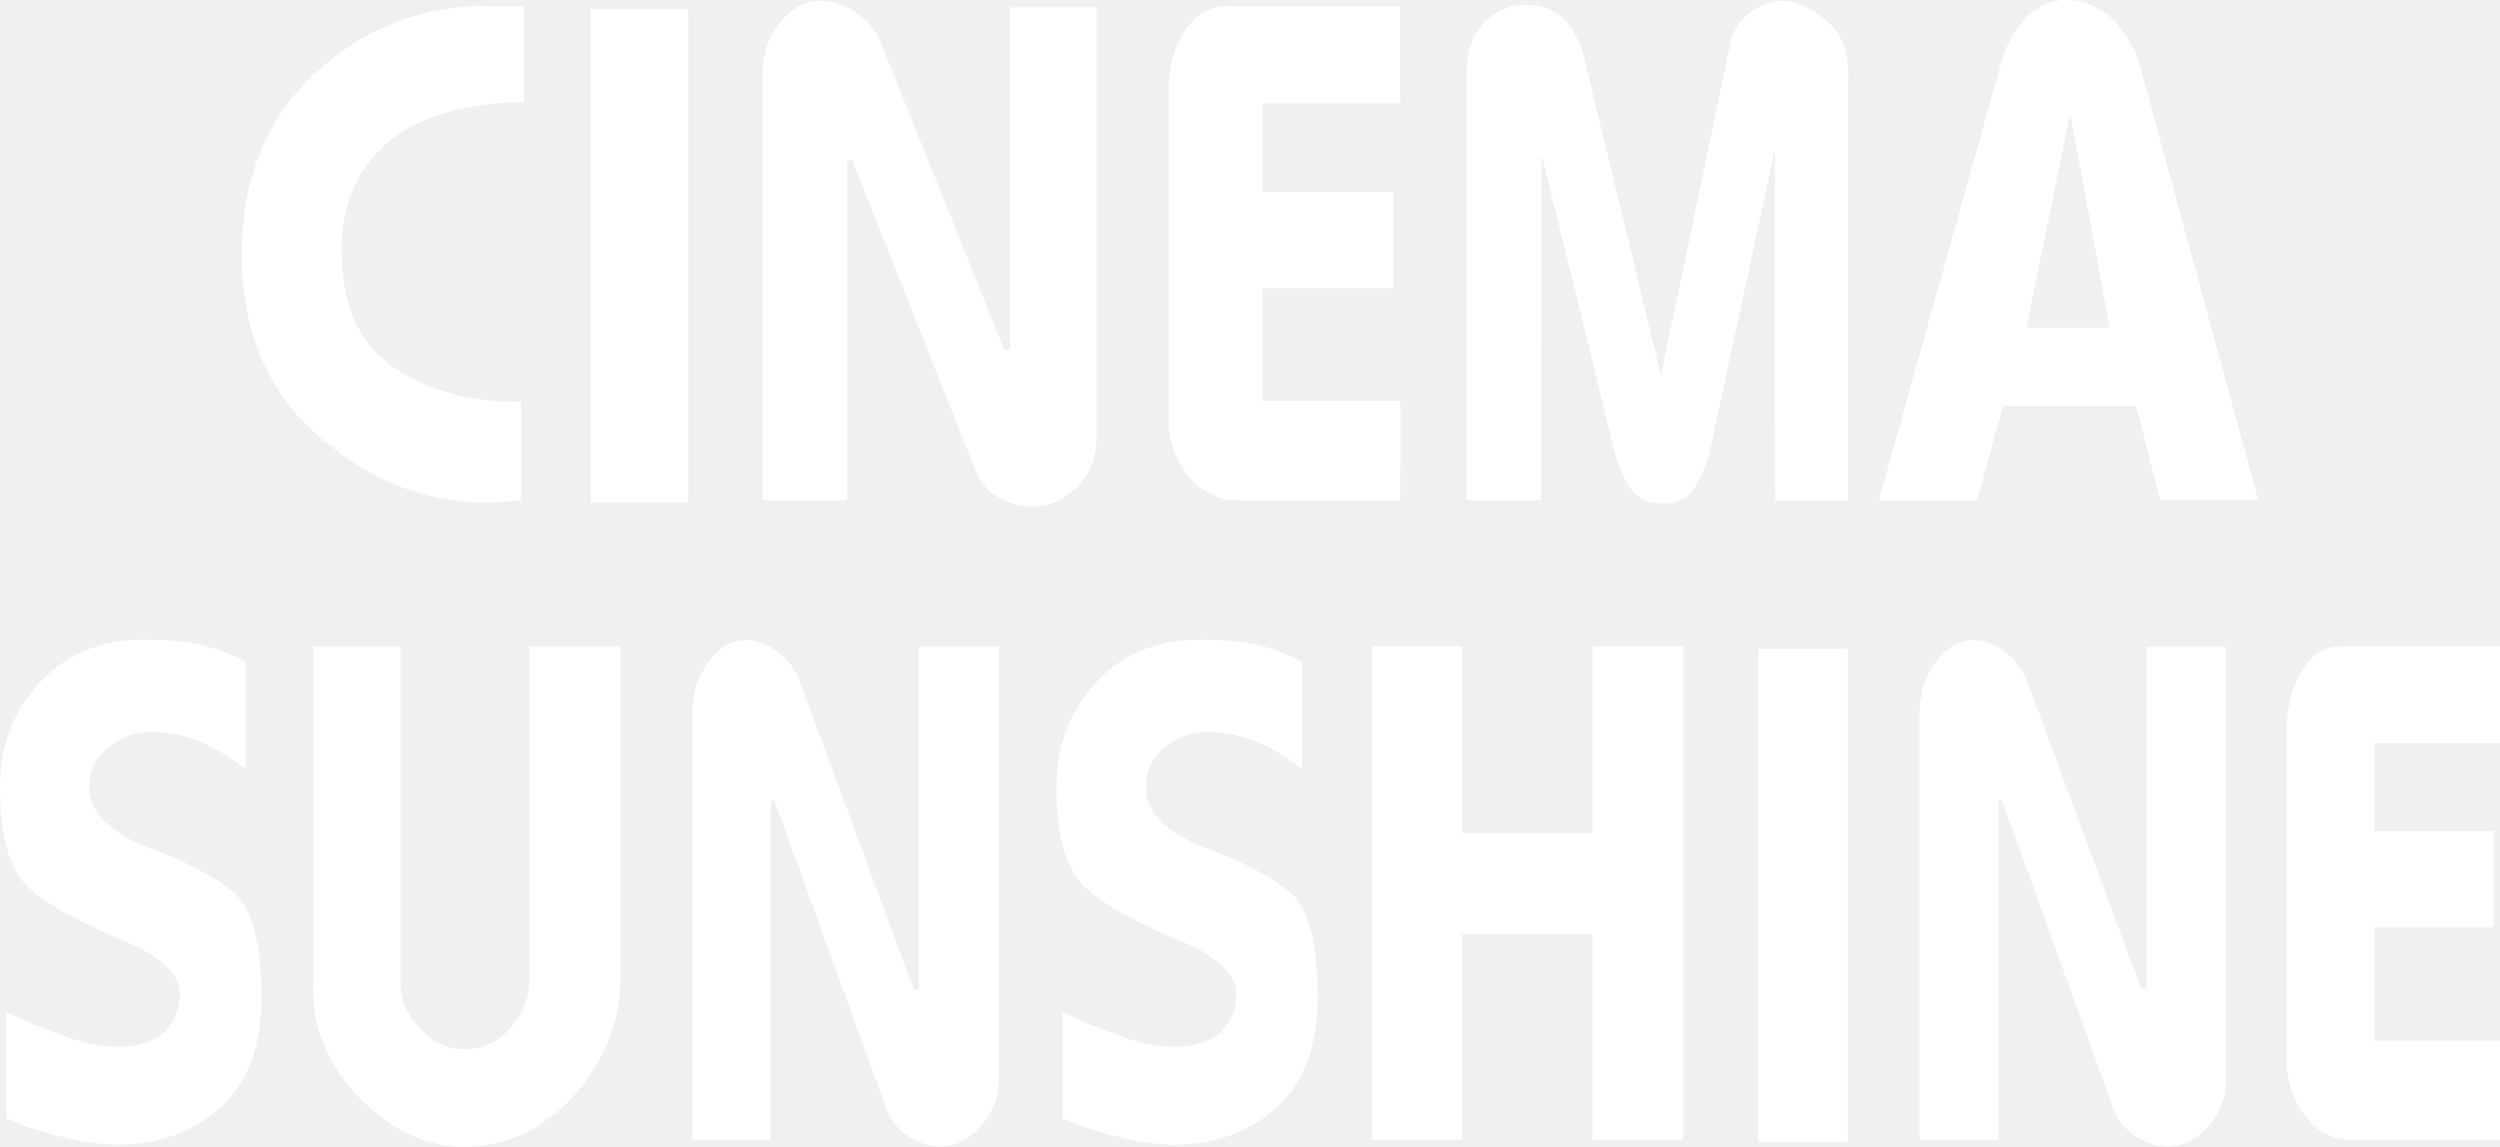
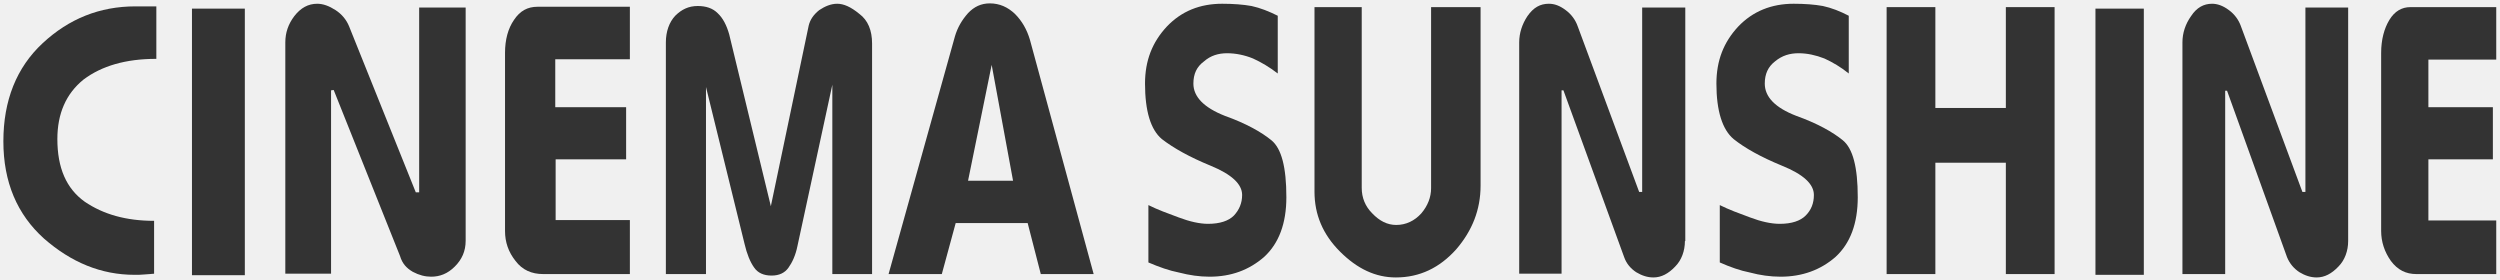
- <svg xmlns="http://www.w3.org/2000/svg" viewBox="0 0 723.87 331.96">
-   <defs>
-     <style>.cls-1{fill:#fff;}</style>
-   </defs>
-   <g id="レイヤー_2" data-name="レイヤー 2">
-     <g id="レイヤー_1-2" data-name="レイヤー 1">
-       <path class="cls-1" d="M71.16,222.75a59.58,59.58,0,0,0-13.32-8.06A35.64,35.64,0,0,0,44,211.92a18.92,18.92,0,0,0-12.46,4.34c-3.8,2.82-5.64,6.65-5.64,11.86,0,7,5.64,12.77,16.8,17.19,11.28,4.07,19.52,8.58,24.87,13s8.12,14.47,8.12,30.52c0,14.1-4,24.78-11.88,31.84s-17.75,10.72-29.39,10.72a63.49,63.49,0,0,1-16.24-2.16,79,79,0,0,1-16.4-5.46V293.12a168.49,168.49,0,0,0,16.27,6.61,45.41,45.41,0,0,0,15.74,3.39c6.43,0,11.15-1.54,13.92-4.41a15.4,15.4,0,0,0,4.34-11c0-5.76-5.64-11.09-16.85-15.62s-20-9.4-26.11-14.35S0,242.73,0,227.94c0-12.24,3.91-22.12,11.7-30.46s17.75-12.26,29.76-12.26a84.86,84.86,0,0,1,15.69,1.21,57.72,57.72,0,0,1,14,5.16Z" />
-       <path class="cls-1" d="M179.68,282.69c0,12.78-4.37,24-13.14,34.14C157.71,326.75,147,332,134.25,332c-10.82,0-20.73-4.55-29.85-13.77s-13.74-19.8-13.74-32.07v-99h25.28v96.77a18.77,18.77,0,0,0,5.54,13.64c3.82,4,8.07,6.23,12.88,6.23a17.81,17.81,0,0,0,13.52-6.23,20.19,20.19,0,0,0,5.32-13.4v-97h26.47Z" />
-       <path class="cls-1" d="M289.2,312.47a20,20,0,0,1-5.25,13.76c-3.51,3.82-7.42,5.73-11.6,5.73a17.09,17.09,0,0,1-9.25-2.91,16,16,0,0,1-6.51-8.1l-32.37-89.16h-1v98.26H200.51V205.94A24.08,24.08,0,0,1,205,191.86c3-4.42,6.77-6.49,11.2-6.49a14.57,14.57,0,0,1,8.94,3.43,18.32,18.32,0,0,1,6.52,8.69l32.88,88.87h1.56v-99.1H289.2Z" />
-       <path class="cls-1" d="M377,222.75a58.41,58.41,0,0,0-13.14-8.06,36.57,36.57,0,0,0-13.88-2.76,19.18,19.18,0,0,0-12.61,4.34c-3.7,2.82-5.51,6.65-5.51,11.86,0,7,5.51,12.77,16.78,17.19,11.16,4.07,19.53,8.58,24.83,13s8.05,14.47,8.05,30.52c0,14.1-3.93,24.78-11.81,31.84s-17.81,10.72-29.42,10.72A63.65,63.65,0,0,1,324,329.2a79.88,79.88,0,0,1-16.34-5.46V293.12a166.55,166.55,0,0,0,16.23,6.61,45.77,45.77,0,0,0,15.86,3.39c6.34,0,10.94-1.54,13.84-4.41a15.17,15.17,0,0,0,4.37-11c0-5.76-5.6-11.09-17-15.62s-19.81-9.4-25.92-14.35-9.15-15-9.15-29.78c0-12.24,3.86-22.12,11.58-30.46s17.81-12.26,29.83-12.26a84.85,84.85,0,0,1,15.7,1.21A57.67,57.67,0,0,1,377,191.59Z" />
-       <path class="cls-1" d="M487.33,330.05H461.09V270.49H423.32v59.56H397.19V187.15h26.13v54.09h37.77V187.15h26.24Z" />
-       <path class="cls-1" d="M535,330.6H509.09V187.85H535Z" />
-       <path class="cls-1" d="M644.49,312.47a19.7,19.7,0,0,1-5.15,13.76c-3.58,3.82-7.43,5.73-11.65,5.73a17.34,17.34,0,0,1-9.24-2.91,16.09,16.09,0,0,1-6.54-8.1l-32.24-89.16h-1v98.26H555.82V205.94a23.9,23.9,0,0,1,4.55-14.08c2.94-4.42,6.76-6.49,11.21-6.49a14.81,14.81,0,0,1,9,3.43,19.12,19.12,0,0,1,6.48,8.69L620,286.36h1.53v-99.1h23Z" />
-       <path class="cls-1" d="M723.87,330.05H681c-5.6,0-10.07-2.3-13.61-7a27,27,0,0,1-5.3-16.07V211.7c0-7,1.58-13,4.49-17.7s6.68-6.85,11.31-6.85h46V215.2H687.52v25.48H722v27.82H687.52v32.83h36.35Z" />
-       <path class="cls-1" d="M151.73,29.62c-16.34,0-29.19,3.73-38.72,11-9.35,7.57-14.08,18.2-14.08,32,0,15.41,4.84,26.55,14.73,33.51S136,116.4,150.83,116.4v28.38a41.57,41.57,0,0,1-5,.46,46.92,46.92,0,0,1-5.43.22c-17.81,0-33.93-6.59-48.51-19.48S70,95.66,70,73.86,77,34.38,91.09,21.34s30.63-19.61,49.5-19.61h11.14Z" />
-       <path class="cls-1" d="M199.25,145.46H171V2.67h28.24Z" />
-       <path class="cls-1" d="M317.46,127.15a19,19,0,0,1-5.74,14c-3.92,3.76-8.1,5.5-12.72,5.5a20.35,20.35,0,0,1-9.88-2.64,14.73,14.73,0,0,1-6.92-8.38L246.74,46.41l-1.48.24v98.23H220.83V20.78a22.26,22.26,0,0,1,4.91-14.07c3.36-4.35,7.41-6.5,12.21-6.5,3.23,0,6.49,1.22,9.85,3.4A18.89,18.89,0,0,1,255,12.18l35.72,89h1.75V2.12h25Z" />
-       <path class="cls-1" d="M405.47,144.88H359a18,18,0,0,1-14.89-7,25,25,0,0,1-5.75-16.15V26.53c0-7.1,1.62-13,4.76-17.71s7.31-7.09,12.61-7.09h49.7V29.94H365.59V55.61h37.83V83.49H365.59v32.6h39.89Z" />
-       <path class="cls-1" d="M535.14,144.88H514L513.9,43.49l-18.67,86.4a32.12,32.12,0,0,1-4.74,11.7c-2,2.9-5,4.22-9,4.22-4.19,0-7.35-1.5-9.42-4.38s-3.77-7.26-5-12.54L446.31,44.67l-.09,100.21H424.66V20.78c0-5.9,1.74-10.76,5.07-14.26a16,16,0,0,1,12-5.09,15.35,15.35,0,0,1,10.72,3.73c2.78,2.56,4.78,6.39,6.22,11.4l22.26,92.12,20.21-96.76a14.61,14.61,0,0,1,5.66-8.31,17,17,0,0,1,9.59-3.4c3.34,0,7.32,1.69,11.87,5.35,4.63,3.46,6.88,8.73,6.88,15.79Z" />
-       <path class="cls-1" d="M586.73,94.88l12.7-62.1,11.43,62.1Zm33-75.45a31.87,31.87,0,0,0-8-13.87A19,19,0,0,0,598.29,0a15.71,15.71,0,0,0-11.71,5.15,31.07,31.07,0,0,0-7,12.54L544,144.88h28.45L580,117.54h38.51l7,27.33h28.38Z" />
+ <svg xmlns="http://www.w3.org/2000/svg" version="1.1" x="0px" y="0px" viewBox="0 0 666.8 74.6" style="enable-background:new 0 0 666.8 74.6;" xml:space="preserve">
+   <style type="text/css">
+ 	.st0{display:none;}
+ 	.st1{display:inline;fill:none;stroke:#8E8E8E;stroke-miterlimit:10;}
+ 	.st2{display:inline;}
+ 	.st3{fill:none;stroke:#8E8E8E;stroke-miterlimit:10;}
+ 	.st4{fill:none;stroke:#919191;stroke-miterlimit:10;}
+ 	.st5{enable-background:new    ;}
+ 	.st6{fill:#919191;}
+ 	.st7{display:inline;fill:none;stroke:#919191;stroke-miterlimit:10;}
+ 	.st8{display:inline;fill-rule:evenodd;clip-rule:evenodd;fill:#08FFF8;}
+ 	.st9{fill:none;stroke:#333333;stroke-width:2;stroke-miterlimit:10;}
+ 	.st10{fill:#333333;}
+ 	.st11{fill:none;stroke:#333333;stroke-width:2;stroke-miterlimit:10;stroke-dasharray:7.654,7.654;}
+ 	.st12{fill-rule:evenodd;clip-rule:evenodd;fill:none;stroke:#333333;stroke-width:2;stroke-miterlimit:10;}
+ </style>
+   <g id="レイヤー_1" class="st0">
+     <g id="nav_x5F_about_x5F_icon">
+       <path class="st1" d="M368,128.4h-17.7c-2.8,0-5-2.2-5-5v-17.7c0-2.8,2.2-5,5-5H368c2.8,0,5,2.2,5,5v17.7    C373,126.1,370.8,128.4,368,128.4z" />
+     </g>
+     <g id="nav_x5F_user_x5F_icon">
+       <g class="st2">
+         <circle class="st3" cx="359.1" cy="105.4" r="4.7" />
+         <path class="st3" d="M359.2,116c-1.5,0-2.8-0.3-4.1-0.8l-6.3,3.9l1,9.2h18.9l1-9.2l-6.3-3.9C362,115.7,360.6,116,359.2,116z" />
+       </g>
+     </g>
+     <g id="nav_x5F_prapoly_x5F_icon">
+       <g class="st2">
+         <line class="st3" x1="345.2" y1="103.6" x2="373" y2="103.6" />
+         <line class="st3" x1="345.2" y1="114.5" x2="361.6" y2="114.5" />
+         <line class="st3" x1="345.2" y1="125.5" x2="373" y2="125.5" />
+       </g>
+     </g>
+     <g id="nav_x5F_link_x5F_icon">
+       <g class="st2">
+         <rect x="345.5" y="102.8" class="st3" width="22.1" height="17.7" />
+         <polyline class="st3" points="372.9,107 372.9,126.2 349.9,126.2    " />
+       </g>
+     </g>
+     <g id="menu_x5F_buy_x5F_tk">
+       <g class="st2">
+         <g>
+           <g>
+             <polygon class="st4" points="383.9,134 339,134 339,117.7 342.1,114.6 339,114.6 339,108.4 383.9,108.4      " />
+           </g>
+           <g>
+             <g>
+               <line class="st4" x1="350.8" y1="128" x2="350.8" y2="132" />
+             </g>
+             <g>
+               <line class="st4" x1="350.8" y1="122.1" x2="350.8" y2="126.1" />
+             </g>
+             <g>
+               <line class="st4" x1="350.8" y1="116.2" x2="350.8" y2="120.2" />
+             </g>
+             <g>
+               <line class="st4" x1="350.8" y1="110.4" x2="350.8" y2="114.4" />
+             </g>
+           </g>
+         </g>
+         <g>
+           <g>
+             <polyline class="st4" points="376.8,104.1 376.8,98.7 331.9,98.7 331.9,104.9 335.1,104.9 331.9,108 331.9,121.5 335.3,121.5             " />
+           </g>
+         </g>
+       </g>
+     </g>
+     <g id="menu_x5F_point">
+       <text transform="matrix(1 0 0 1 352.2719 124.2395)" style="display:inline;fill:#919191; font-family:'HiraKakuProN-W3-83pv-RKSJ-H'; font-size:20px; letter-spacing:2;">P</text>
+       <circle class="st7" cx="358.9" cy="116" r="20.2" />
+     </g>
+     <rect x="-53.9" y="-245.9" class="st8" width="840.2" height="759.7" />
+   </g>
+   <g id="レイヤー_2" class="st0">
+     <g class="st2">
+       <g>
+         <circle class="st9" cx="201.9" cy="-122.7" r="12.1" />
+         <path class="st9" d="M202-95.7c-3.7,0-7.3-0.8-10.5-2.1l-16.3,10.1l2.6,23.7l48.3,0l2.6-23.7l-16.3-10.1     C209.3-96.4,205.7-95.7,202-95.7z" />
+       </g>
+       <g>
+         <circle class="st9" cx="438.4" cy="-122.7" r="12.1" />
+         <path class="st9" d="M438.4-95.7c-3.7,0-7.3-0.8-10.5-2.1l-16.3,10.1l2.6,23.7l48.3,0l2.6-23.7l-16.3-10.1     C445.6-96.4,442.1-95.7,438.4-95.7z" />
+       </g>
+       <rect x="132.1" y="-34.8" class="st9" width="133.4" height="266.9" />
+       <rect x="370.2" y="60.1" class="st9" width="133.4" height="172" />
+       <g>
+         <path class="st10" d="M29.9-161.3c0.2-1.4,0.3-2.7,0.3-4.5v-3.9h-5.9c-1.8,0-2.8,0.1-4.2,0.3v-3c1.4,0.2,2.4,0.3,4.2,0.3h5.9     v-1.9l-1.6-2.4h-4.3c-1.8,0-2.8,0.1-4.2,0.3v-3c1.4,0.2,2.4,0.3,4.2,0.3h2.8l-6.2-9.5c-1.2-1.8-1.8-2.7-2.4-3.5h4.3     c0.3,0.9,0.7,1.7,2,3.7l7,11.3l7-11.3c1.2-1.9,1.6-2.8,1.9-3.7H45c-0.6,0.7-1.4,1.8-2.5,3.5l-6.2,9.5h2.8c1.8,0,2.8-0.1,4.2-0.3     v3c-1.4-0.2-2.4-0.3-4.2-0.3h-4.3l-1.6,2.4v1.9h5.9c1.8,0,2.8-0.1,4.2-0.3v3c-1.4-0.2-2.4-0.3-4.2-0.3h-5.9v3.9     c0,2,0.1,3,0.3,4.5H29.9z" />
+       </g>
+       <line class="st9" x1="31.8" y1="-92.9" x2="0" y2="-92.9" />
+       <line class="st9" x1="31.8" y1="0.7" x2="0" y2="0.7" />
+       <line class="st9" x1="31.8" y1="94.2" x2="0" y2="94.2" />
+       <line class="st9" x1="31.8" y1="187.8" x2="0" y2="187.8" />
+       <line class="st9" x1="430.3" y1="-26.5" x2="430.3" y2="46.3" />
+       <line class="st9" x1="443.7" y1="-26.5" x2="443.7" y2="46.3" />
+       <polyline class="st9" points="451.6,38 436.9,52.7 422.1,38   " />
+       <g>
+         <path class="st10" d="M524.6,17.8c0-1.4-0.1-2.4-0.3-3.8c1.2,0.1,2.1,0.1,3.7,0.1h5.6c7.4,0,11.7,4.5,11.7,12.5     c0,4.2-1.3,7.6-3.6,9.9c-2,2-4.8,3-8.1,3H528c-1.6,0-2.5,0-3.7,0.1c0.2-1.3,0.3-2.3,0.3-4V17.8z M533.5,37.1     c2.6,0,4.7-0.8,6.2-2.4c1.8-1.9,2.8-4.7,2.8-8.1c0-3.5-0.9-6.1-2.6-7.9c-1.5-1.5-3.5-2.3-6.3-2.3h-6.5v20.7H533.5z" />
+         <path class="st10" d="M552.6,14.1v3h-3.2v-3H552.6z M552.4,21.4c-0.2,1.2-0.2,2.1-0.2,3.8v10.4c0,1.5,0.1,2.5,0.2,3.8h-3     c0.2-1.4,0.2-2.4,0.2-3.8V25.2c0-1.6-0.1-2.6-0.2-3.8H552.4z" />
+         <path class="st10" d="M559.1,34.1c0.2,1.2,0.5,1.8,1.2,2.4c0.8,0.8,2.2,1.2,3.9,1.2c2.9,0,4.7-1.2,4.7-3.2c0-0.9-0.3-1.6-1-2.1     c-0.8-0.5-1.5-0.7-3.9-1.2c-2.7-0.6-3.8-1-4.9-1.7c-1.2-0.8-1.8-2-1.8-3.5c0-1.2,0.5-2.3,1.4-3.2c1.2-1.1,3-1.7,5.2-1.7     c2.3,0,4,0.5,5.2,1.6c0.9,0.7,1.3,1.5,1.8,3l-2.6,0.4c-0.2-0.9-0.4-1.3-0.8-1.8c-0.8-0.8-2-1.3-3.5-1.3c-2.4,0-4.2,1.2-4.2,3     c0,0.8,0.4,1.4,1.1,1.8c0.8,0.4,1.6,0.7,3.7,1.1c3.2,0.7,4.3,1.1,5.3,1.9c1,0.8,1.6,2.1,1.6,3.5c0,3.3-2.8,5.4-7.4,5.4     c-3,0-5.4-0.9-6.6-2.6c-0.5-0.7-0.7-1.3-1.1-2.6L559.1,34.1z" />
+         <path class="st10" d="M588,26.9c-1-2.6-2.6-3.8-5-3.8c-3.7,0-6,2.9-6,7.3c0,4.4,2.4,7.2,6.1,7.2c1.9,0,3.5-0.8,4.3-2.1     c0.3-0.5,0.5-0.9,0.7-1.7l2.5,0.7c-0.5,1.2-0.8,1.8-1.4,2.6c-1.5,1.8-3.6,2.8-6.3,2.8c-5.2,0-8.6-3.6-8.6-9.3     c0-5.8,3.3-9.5,8.4-9.5c2.8,0,5,1.1,6.4,3.1c0.5,0.6,0.8,1.2,1.2,2.1L588,26.9z" />
+         <path class="st10" d="M593.6,30.4c0-5.8,3.5-9.4,8.9-9.4c5.4,0,8.9,3.7,8.9,9.4c0,5.7-3.5,9.4-8.8,9.4     C597.1,39.9,593.6,36.2,593.6,30.4z M596.2,30.4c0,4.5,2.4,7.3,6.3,7.3c3.9,0,6.3-2.8,6.3-7.3c0-4.5-2.4-7.3-6.2-7.3     C598.7,23.1,596.2,25.9,596.2,30.4z" />
+         <path class="st10" d="M628.4,37.2c0-0.4,0-0.6,0.1-1.5c-1.7,2.7-3.7,4-6.7,4c-2.4,0-4.3-0.9-5.3-2.5c-0.6-1-0.9-2.3-0.9-3.9v-8.2     c0-1.5-0.1-2.7-0.2-3.7h3c-0.2,1.2-0.2,2.3-0.2,3.8V33c0,3,1.4,4.6,4,4.6c1.9,0,3.5-0.8,4.8-2.6c0.9-1.2,1.2-2,1.5-3.3v-6.4     c0-1.4-0.1-2.6-0.2-3.8h3c-0.2,1.2-0.2,2.2-0.2,3.8v10.4c0,1.5,0.1,2.4,0.3,3.8h-2.8V37.2z" />
+         <path class="st10" d="M635.9,39.4c0.2-1.3,0.3-2.2,0.3-3.8V25.2c0-1.5-0.1-2.4-0.3-3.8h2.8v2.3c0,0.4,0,0.7-0.1,1.4     c1.6-2.7,3.7-4,6.7-4c2.4,0,4.3,0.9,5.3,2.5c0.6,1,0.9,2.2,0.9,3.8v8.2c0,1.7,0.1,2.6,0.2,3.7h-3c0.2-1.3,0.2-2.3,0.2-3.8v-7.8     c0-3-1.4-4.6-4.1-4.6c-1.9,0-3.4,0.8-4.8,2.6c-0.9,1.1-1.3,2-1.5,3.3v6.4c0,1.5,0.1,2.5,0.2,3.8H635.9z" />
+         <path class="st10" d="M661.6,16.5c-0.2,1.1-0.2,2.3-0.2,3.7v1.3h1.6c1.5,0,2.2,0,3.4-0.2v2.5c-1.1-0.2-1.9-0.2-3.4-0.2h-1.6v11.6     c0,1,0.1,1.5,0.4,1.8c0.4,0.4,0.9,0.6,1.6,0.6c0.9,0,1.5-0.2,2.6-0.9l0.7,2.3c-1.4,0.6-2.4,0.8-3.8,0.8c-1.5,0-2.6-0.4-3.3-1     c-0.7-0.7-0.9-1.6-0.9-3.2V23.6h-1.3c-1.1,0-1.9,0.1-3,0.2v-2.5c0.9,0.2,1.6,0.2,3,0.2h1.3v-1.3c0-1.3-0.1-2.6-0.2-3.7H661.6z" />
+       </g>
+       <line class="st9" x1="31.8" y1="-132.7" x2="31.8" y2="232" />
+       <line class="st9" x1="614" y1="232" x2="31.8" y2="232" />
+       <line class="st11" x1="504.6" y1="-34.8" x2="265.5" y2="-34.8" />
+       <polygon class="st12" points="477.6,-134.1 481.5,-126.2 490.2,-124.9 483.9,-118.8 485.4,-110.2 477.6,-114.2 469.8,-110.2     471.3,-118.8 465,-124.9 473.7,-126.2   " />
+       <g>
+         <g>
+           <polygon class="st12" points="635.3,111.6 553.7,111.6 553.7,82 559.3,76.3 553.7,76.3 553.7,65.1 635.3,65.1     " />
+         </g>
+         <g>
+           <line class="st9" x1="575.1" y1="101" x2="575.1" y2="108.3" />
+         </g>
+         <g>
+           <line class="st9" x1="575.1" y1="90.1" x2="575.1" y2="97.4" />
+         </g>
+         <g>
+           <line class="st9" x1="575.1" y1="79.3" x2="575.1" y2="86.5" />
+         </g>
+         <g>
+           <line class="st9" x1="575.1" y1="68.4" x2="575.1" y2="75.7" />
+         </g>
+       </g>
+     </g>
+   </g>
+   <g id="レイヤー_3" class="st0">
+     <g class="st2">
+       <g>
+         <g>
+           <path class="st9" d="M380.9,154.9c-0.1-2.4-2.2-6-4.3-6.8c-2.4-1-5.9-1.1-8.6,1c-1.2,0.9-1.2,0.9-4.1,4.3      c-0.3-5.5-2.3-11.8-8-11.8c-5.6,0-8.3,1.9-10.4,5.1c-0.2-3.6-1.8-10.6-7.3-10.6c-5.9,0-8.2,1.6-10.7,5.2c0-0.9,0-4.8,0-6.4      c0-9.9,0.2-19.8-0.1-29.8c-0.1-2.5-1.3-5.9-3.1-7.1c-2.1-1.4-6.2-1.9-8.1-0.7c-2.3,1.5-4.4,5.1-4.4,7.9      c-0.3,22.5-0.2,45-0.2,67.5c0,1.7,0,4.3-0.1,6c-0.5,0.1-1.1-0.8-1.6-0.7c-0.7-1.1-1.5-2.2-2.2-3.4c-2.5-4.5-4.9-10-7.5-14.3      c-2.6-4.3-4.3-7.7-9.3-7.7c-4.5,0-8.2,3.1-7.4,7.7c0.2,1.5,0.7,2.9,1.3,4.3c5,11.3,9.7,22.8,15.2,33.9      c3.7,7.3,8.2,14.4,13.3,20.8c1.3,1.6,2.8,2.9,4.3,4.1c6.7,6.8,16.2,11.1,26.8,11.1c15.7,0,29.2-9.4,34.3-22.6      c1.3-2.8,2.1-6,2.2-9.7C381.5,186.3,381.2,170.6,380.9,154.9z" />
+         </g>
+         <g>
+           <path class="st10" d="M300.5,69c-1.6,0-2.7,0-4,0.1c0.3-1.5,0.3-2.4,0.3-4.5V45.2c0-1.6-0.1-2.5-0.3-3.8c1.1,0.1,1.8,0.1,4,0.1      h7.7c5.3,0,8.2,2.4,8.2,6.7c0,2.1-0.7,3.7-2,4.9c-0.8,0.7-1.4,1-2.9,1.5c1.7,0.3,2.5,0.7,3.5,1.5c1.5,1.3,2.2,3.1,2.2,5.4      c0,4.9-3.2,7.6-8.7,7.6H300.5z M308.2,53.2c3.4,0,5.4-1.8,5.4-4.8c0-3-1.8-4.5-5.4-4.5h-8.5v9.4H308.2z M299.6,66.5h8.7      c4,0,6.1-1.9,6.1-5.4c0-3.6-2.1-5.4-6.1-5.4h-8.7V66.5z" />
+           <path class="st10" d="M340.7,66.6c0-0.4,0-0.7,0.1-1.6c-1.8,3-4.1,4.3-7.3,4.3c-2.6,0-4.6-0.9-5.8-2.7c-0.7-1.1-1-2.5-1-4.2v-9      c0-1.6-0.1-2.9-0.3-4.1h3.3c-0.2,1.3-0.3,2.5-0.3,4.1V62c0,3.2,1.6,5,4.4,5c2.1,0,3.8-0.9,5.2-2.9c0.9-1.3,1.3-2.2,1.7-3.6v-7      c0-1.6-0.1-2.8-0.3-4.1h3.2c-0.2,1.3-0.3,2.4-0.3,4.1v11.4c0,1.6,0.1,2.6,0.3,4.1h-3V66.6z" />
+           <path class="st10" d="M353,53.7c-1.6-3.6-1.6-3.6-2-4.2h3.6c0.2,1,0.7,2.5,1.2,3.8l5.3,12.2l4.7-12.2c0.7-1.9,1.1-2.8,1.2-3.8      h3.4c-0.2,0.5-0.8,2-1.8,4.2l-8.1,19.8c-0.9,2.3-2.5,3.4-5.1,3.4c-0.8,0-1.6-0.1-3-0.4l0.8-2.7c1,0.5,1.5,0.6,2.2,0.6      c1.2,0,2.1-0.7,2.7-2l1.7-4L353,53.7z" />
+         </g>
+         <polyline class="st9" points="293,113 120,113 120,9.3 544.5,9.3 544.5,113 346,113    " />
+       </g>
+       <g>
+         <g>
+           <circle class="st9" cx="431.9" cy="-81" r="24.3" />
+           <polyline class="st9" points="417.9,-79 426.3,-72.7 445.9,-90.7     " />
+         </g>
+         <g>
+           <g>
+             <g>
+               <polyline class="st12" points="444.1,-115.7 444.1,-192.5 208.3,-192.5 208.3,-158.7 225.2,-158.7 208.3,-141.9 208.3,-68.8         397.9,-68.8       " />
+             </g>
+             <g>
+               <line class="st9" x1="272.1" y1="-192.7" x2="272.1" y2="-181.5" />
+               <line class="st9" x1="272.1" y1="-170.2" x2="272.1" y2="-159" />
+               <line class="st9" x1="272.1" y1="-147.7" x2="272.1" y2="-136.5" />
+               <line class="st9" x1="272.1" y1="-125.2" x2="272.1" y2="-114" />
+               <line class="st9" x1="272.1" y1="-102.8" x2="272.1" y2="-91.5" />
+               <line class="st9" x1="272.1" y1="-80.3" x2="272.1" y2="-69" />
+             </g>
+           </g>
+         </g>
+       </g>
+     </g>
+   </g>
+   <g id="レイヤー_4" class="st0">
+     <g class="st2">
+       <g>
+         <g>
+           <g>
+             <path class="st9" d="M74.9,92.2H9.6c-3.3,0-6-2.7-6-6V-37.1c0-3.3,2.7-6,6-6h65.4c3.3,0,6,2.7,6,6V86.2       C80.9,89.5,78.2,92.2,74.9,92.2z" />
+             <rect x="11.2" y="-29.1" class="st9" width="62" height="102.5" />
+             <circle class="st9" cx="42.2" cy="82.4" r="5.5" />
+           </g>
+           <line class="st9" x1="47.3" y1="-35.8" x2="37.2" y2="-35.8" />
+         </g>
+         <g>
+           <circle class="st9" cx="144.1" cy="-64" r="16.9" />
+           <path class="st9" d="M158.7-29.6c-4.5,1.9-9.4,3-14.6,3c-5,0-9.8-1-14.2-2.8l-22.7,14.1l15.9,145.1h42.5l15.9-145.1L158.7-29.6z      " />
+         </g>
+         <g>
+           <path class="st9" d="M640,42.8l7-58.2l-23-14.3c-4.5,1.9-9.4,3-14.6,3c-5,0-9.8-1-14.2-2.8l-22.7,14.1l7,58.2" />
+           <circle class="st9" cx="609.4" cy="-64" r="16.9" />
+         </g>
+       </g>
+       <g>
+         <g>
+           <polygon class="st9" points="376.5,-32.9 365.6,-10.7 354.7,-32.9 328.4,-16.8 334.7,19 396.4,19 402.8,-16.8     " />
+           <circle class="st9" cx="365.7" cy="-60.1" r="16.9" />
+         </g>
+         <rect x="300.1" y="19" class="st9" width="130.9" height="110.8" />
+         <rect x="375.3" y="-9.5" class="st9" width="15.4" height="5.8" />
+       </g>
+       <g>
+         <path class="st9" d="M650.3,57.5h7.6v-87c0-14-8.6-25.5-22.6-25.5h-2.1" />
+         <line class="st9" x1="601.8" y1="57.5" x2="617.7" y2="57.5" />
+         <path class="st9" d="M584.2-55H582c-12.3,0-22.3,10-22.3,22.3v90.2h10.4" />
+         <path class="st9" d="M574.2,86.3h-13.8c-4.4,0-8-3.6-8-8V65.5c0-4.4,3.6-8,8-8h9.8" />
+         <line class="st9" x1="619.9" y1="86.3" x2="600.1" y2="86.3" />
+         <path class="st9" d="M650.3,57.5h7c4.4,0,8,3.6,8,8v12.8c0,4.4-3.6,8-8,8h-11.9" />
+         <line class="st9" x1="600.1" y1="57.5" x2="619.9" y2="57.5" />
+         <polygon class="st9" points="595.3,124.4 584.2,124.4 573,42.8 595.3,42.8    " />
+         <polygon class="st9" points="595.3,124.4 584.2,124.4 573,42.8 595.3,42.8    " />
+         <polygon class="st9" points="624.2,124.4 635.3,124.4 646.5,42.8 624.2,42.8    " />
+       </g>
+       <g>
+         <g>
+           <line class="st9" x1="218.8" y1="15.2" x2="284.2" y2="15.2" />
+           <line class="st9" x1="447" y1="15.2" x2="503.9" y2="15.2" />
+           <line class="st9" x1="218.8" y1="32.2" x2="284.2" y2="32.2" />
+           <line class="st9" x1="447" y1="32.2" x2="503.9" y2="32.2" />
+         </g>
+         <polyline class="st9" points="491.5,2.9 512.3,23.7 491.5,44.5    " />
+       </g>
+       <line class="st9" x1="300.1" y1="37.8" x2="431" y2="37.8" />
+     </g>
+   </g>
+   <g id="レイヤー_5" class="st0">
+     <g class="st2">
+       <g>
+         <g>
+           <path class="st9" d="M430.9,235.3H230.5c-12.6,0-22.9-10.3-22.9-22.9v-384.6c0-12.6,10.3-22.9,22.9-22.9h200.4      c12.6,0,22.9,10.3,22.9,22.9v384.6C453.7,225,443.5,235.3,430.9,235.3z" />
+           <rect x="222" y="-143.6" class="st9" width="217.4" height="325.4" />
+           <circle class="st9" cx="330.7" cy="209.4" r="17.4" />
+         </g>
+         <line class="st9" x1="346.8" y1="-166.8" x2="314.5" y2="-166.8" />
+       </g>
+       <g>
+         <g>
+           <g>
+             <path class="st10" d="M332.8,21.8c-0.6-0.5-1.2-0.9-1.9-1.1c-0.6-0.3-1.3-0.4-1.9-0.4c-0.6,0-1.2,0.2-1.7,0.6       c-0.5,0.4-0.8,0.9-0.8,1.7c0,1,0.8,1.8,2.3,2.4c1.6,0.6,2.7,1.2,3.5,1.8c0.8,0.6,1.1,2,1.1,4.3c0,2-0.6,3.4-1.7,4.4       c-1.1,1-2.5,1.5-4.1,1.5c-0.8,0-1.5-0.1-2.3-0.3c-0.7-0.2-1.5-0.4-2.3-0.8v-4.3c0.7,0.3,1.4,0.6,2.3,0.9       c0.8,0.3,1.6,0.5,2.2,0.5c0.9,0,1.6-0.2,1.9-0.6c0.4-0.4,0.6-0.9,0.6-1.5c0-0.8-0.8-1.5-2.3-2.2c-1.6-0.6-2.8-1.3-3.6-2       c-0.8-0.7-1.3-2.1-1.3-4.1c0-1.7,0.5-3.1,1.6-4.2c1.1-1.2,2.5-1.7,4.1-1.7c0.8,0,1.6,0,2.2,0.2c0.7,0.1,1.3,0.4,1.9,0.7V21.8z" />
+             <path class="st10" d="M347.9,30.1c0,1.8-0.6,3.3-1.8,4.8c-1.2,1.4-2.7,2.1-4.5,2.1c-1.5,0-2.9-0.6-4.2-1.9       c-1.3-1.3-1.9-2.8-1.9-4.5V16.8h3.5v13.5c0,0.7,0.3,1.4,0.8,1.9c0.5,0.6,1.1,0.9,1.8,0.9c0.7,0,1.4-0.3,1.9-0.9       c0.5-0.6,0.7-1.2,0.7-1.9V16.8h3.7V30.1z" />
+             <path class="st10" d="M363.1,34.3c0,0.7-0.3,1.4-0.7,1.9c-0.5,0.5-1,0.8-1.6,0.8c-0.5,0-0.9-0.1-1.3-0.4       c-0.4-0.3-0.7-0.6-0.9-1.1L354.1,23H354v13.7h-3.2V19.4c0-0.7,0.2-1.4,0.6-2c0.4-0.6,0.9-0.9,1.6-0.9c0.4,0,0.8,0.1,1.2,0.5       c0.4,0.3,0.7,0.7,0.9,1.2l4.6,12.4h0.2V16.8h3.2V34.3z" />
+             <path class="st10" d="M375.4,21.8c-0.6-0.5-1.2-0.9-1.8-1.1c-0.6-0.3-1.3-0.4-1.9-0.4c-0.7,0-1.2,0.2-1.8,0.6       c-0.5,0.4-0.8,0.9-0.8,1.7c0,1,0.8,1.8,2.3,2.4c1.6,0.6,2.7,1.2,3.5,1.8c0.7,0.6,1.1,2,1.1,4.3c0,2-0.5,3.4-1.6,4.4       c-1.1,1-2.5,1.5-4.1,1.5c-0.8,0-1.5-0.1-2.3-0.3c-0.7-0.2-1.5-0.4-2.3-0.8v-4.3c0.7,0.3,1.4,0.6,2.3,0.9       c0.8,0.3,1.6,0.5,2.2,0.5c0.9,0,1.5-0.2,1.9-0.6c0.4-0.4,0.6-0.9,0.6-1.5c0-0.8-0.8-1.5-2.4-2.2c-1.6-0.6-2.8-1.3-3.6-2       c-0.9-0.7-1.3-2.1-1.3-4.1c0-1.7,0.5-3.1,1.6-4.2c1.1-1.2,2.5-1.7,4.2-1.7c0.8,0,1.6,0,2.2,0.2c0.6,0.1,1.3,0.4,1.9,0.7V21.8z" />
+             <path class="st10" d="M390.7,36.7h-3.7v-8.3h-5.3v8.3h-3.6V16.8h3.6v7.5h5.3v-7.5h3.7V36.7z" />
+             <path class="st10" d="M397.4,36.8h-3.6V16.9h3.6V36.8z" />
+             <path class="st10" d="M412.6,34.3c0,0.7-0.2,1.4-0.7,1.9c-0.5,0.5-1,0.8-1.6,0.8c-0.4,0-0.9-0.1-1.3-0.4       c-0.4-0.3-0.7-0.6-0.9-1.1L403.6,23h-0.1v13.7h-3.2V19.4c0-0.7,0.2-1.4,0.6-2c0.4-0.6,0.9-0.9,1.6-0.9c0.4,0,0.8,0.1,1.3,0.5       c0.4,0.3,0.7,0.7,0.9,1.2l4.6,12.4h0.2V16.8h3.2V34.3z" />
+             <path class="st10" d="M423.7,36.7h-6c-0.8,0-1.4-0.3-1.9-1c-0.5-0.7-0.7-1.4-0.7-2.2V20.2c0-1,0.2-1.8,0.6-2.5       c0.4-0.6,0.9-1,1.6-1h6.4v3.9h-5.1v3.6h4.8v3.9h-4.8v4.6h5.1V36.7z" />
+           </g>
+           <g>
+             <g>
+               <path class="st10" d="M249.1,20.7c-2.3,0-4.1,0.5-5.4,1.5c-1.3,1.1-2,2.5-2,4.5c0,2.1,0.7,3.7,2.1,4.7c1.4,1,3.1,1.4,5.2,1.4        v4c-0.2,0-0.4,0-0.7,0.1c-0.3,0-0.5,0-0.8,0c-2.5,0-4.7-0.9-6.8-2.7c-2-1.8-3-4.2-3-7.3c0-3.1,1-5.5,2.9-7.3        c2-1.8,4.3-2.7,6.9-2.7c0.4,0,0.7,0,0.9,0c0.2,0,0.4,0,0.7,0V20.7z" />
+               <path class="st10" d="M255.7,36.8h-3.9V16.9h3.9V36.8z" />
+               <path class="st10" d="M272.2,34.2c0,0.8-0.3,1.4-0.8,1.9c-0.5,0.5-1.1,0.8-1.8,0.8c-0.5,0-0.9-0.1-1.4-0.4        c-0.5-0.3-0.8-0.6-1-1.2L262.3,23l-0.2,0v13.7h-3.4V19.4c0-0.7,0.2-1.4,0.7-2c0.5-0.6,1-0.9,1.7-0.9c0.5,0,0.9,0.2,1.4,0.5        c0.5,0.3,0.8,0.7,1,1.2l5,12.4h0.2V16.8h3.5V34.2z" />
+               <path class="st10" d="M284.4,36.7h-6.5c-0.9,0-1.6-0.3-2.1-1c-0.5-0.7-0.8-1.4-0.8-2.2V20.2c0-1,0.2-1.8,0.7-2.5        c0.4-0.7,1-1,1.8-1h6.9v3.9h-5.6v3.6h5.3v3.9h-5.3v4.5h5.6V36.7z" />
+               <path class="st10" d="M302.5,36.7h-2.9l0-14.1l-2.6,12c-0.2,0.7-0.4,1.2-0.7,1.6c-0.3,0.4-0.7,0.6-1.3,0.6        c-0.6,0-1-0.2-1.3-0.6c-0.3-0.4-0.5-1-0.7-1.7l-2.9-11.7l0,14h-3V19.4c0-0.8,0.2-1.5,0.7-2c0.5-0.5,1-0.7,1.7-0.7        c0.6,0,1.1,0.2,1.5,0.5c0.4,0.4,0.7,0.9,0.9,1.6l3.1,12.8l2.8-13.5c0.1-0.4,0.4-0.8,0.8-1.2c0.4-0.3,0.9-0.5,1.3-0.5        c0.5,0,1,0.2,1.7,0.7c0.6,0.5,1,1.2,1,2.2V36.7z" />
+               <path class="st10" d="M309.7,29.8l1.8-8.6l1.6,8.6H309.7z M314.3,19.2c-0.2-0.8-0.6-1.4-1.1-1.9c-0.5-0.5-1.2-0.8-1.9-0.8        c-0.6,0-1.2,0.2-1.6,0.7c-0.5,0.5-0.8,1.1-1,1.7l-5,17.7h4l1-3.8h5.4l1,3.8h4L314.3,19.2z" />
+             </g>
+           </g>
+         </g>
+       </g>
+     </g>
+   </g>
+   <g id="レイヤー_6">
+     <g>
+       <g>
+         <g>
+           <path class="st10" d="M340.8,19.6c-2.2-1.7-4.4-3-6.6-4c-2.2-0.9-4.6-1.4-6.9-1.4c-2.3,0-4.4,0.6-6.2,2.2      c-1.9,1.4-2.8,3.3-2.8,5.9c0,3.5,2.8,6.4,8.4,8.6c5.6,2,9.7,4.3,12.4,6.5c2.7,2.2,4,7.2,4,15.2c0,7-2,12.3-5.9,15.9      c-4,3.5-8.8,5.3-14.6,5.3c-2.7,0-5.4-0.4-8.1-1.1c-2.6-0.5-5.4-1.5-8.2-2.7V54.7c2.4,1.2,5.1,2.2,8.1,3.3      c2.9,1.1,5.6,1.7,7.8,1.7c3.2,0,5.5-0.8,6.9-2.2c1.4-1.5,2.2-3.3,2.2-5.5c0-2.9-2.8-5.5-8.4-7.8c-5.6-2.3-9.9-4.7-13-7.1      c-3-2.5-4.5-7.5-4.5-14.8c0-6.1,1.9-11,5.8-15.2c3.9-4.1,8.8-6.1,14.8-6.1c2.9,0,5.6,0.2,7.8,0.6c2.3,0.5,4.6,1.4,7,2.6V19.6z" />
+           <path class="st10" d="M394.9,49.5c0,6.4-2.2,12-6.5,17c-4.4,4.9-9.7,7.5-16.1,7.5c-5.4,0-10.3-2.3-14.9-6.9      c-4.6-4.6-6.8-9.9-6.8-16V1.9h12.6v48.2c0,2.6,0.9,4.9,2.8,6.8c1.9,2,4,3.1,6.4,3.1c2.6,0,4.9-1.1,6.7-3.1      c1.7-2,2.6-4.3,2.6-6.7V1.9h13.2V49.5z" />
+           <path class="st10" d="M449.4,64.3c0,2.6-0.9,5.1-2.6,6.8c-1.8,1.9-3.7,2.9-5.8,2.9c-1.6,0-3.1-0.5-4.6-1.4c-1.5-1-2.6-2.3-3.2-4      L417,24.1h-0.5v48.9h-11.3V11.3c0-2.5,0.8-4.9,2.2-7C409,2,410.8,1,413.1,1c1.5,0,2.9,0.5,4.5,1.7c1.5,1.1,2.6,2.6,3.2,4.3      l16.4,44.2h0.8V2h11.5V64.3z" />
+           <path class="st10" d="M493.1,19.6c-2.1-1.7-4.3-3-6.5-4c-2.3-0.9-4.6-1.4-6.9-1.4c-2.3,0-4.4,0.6-6.3,2.2      c-1.8,1.4-2.7,3.3-2.7,5.9c0,3.5,2.7,6.4,8.4,8.6c5.6,2,9.7,4.3,12.4,6.5c2.7,2.2,4,7.2,4,15.2c0,7-2,12.3-5.9,15.9      c-4,3.5-8.9,5.3-14.7,5.3c-2.7,0-5.5-0.4-8.1-1.1c-2.6-0.5-5.4-1.5-8.1-2.7V54.7c2.4,1.2,5.1,2.2,8.1,3.3      c2.9,1.1,5.6,1.7,7.9,1.7c3.2,0,5.5-0.8,6.9-2.2c1.5-1.5,2.2-3.3,2.2-5.5c0-2.9-2.8-5.5-8.5-7.8c-5.6-2.3-9.9-4.7-12.9-7.1      c-3-2.5-4.6-7.5-4.6-14.8c0-6.1,1.9-11,5.8-15.2c3.9-4.1,8.9-6.1,14.8-6.1c3,0,5.6,0.2,7.8,0.6c2.3,0.5,4.6,1.4,6.9,2.6V19.6z" />
+           <path class="st10" d="M548,73.1H535V43.4h-18.8v29.7h-13V1.9h13v26.9H535V1.9H548V73.1z" />
+           <path class="st10" d="M571.8,73.3h-12.9V2.3h12.9V73.3z" />
+           <path class="st10" d="M626.3,64.3c0,2.6-0.9,5.1-2.6,6.8c-1.8,1.9-3.7,2.9-5.8,2.9c-1.6,0-3.1-0.5-4.6-1.4c-1.5-1-2.6-2.3-3.3-4      l-16-44.4h-0.5v48.9h-11.4V11.3c0-2.5,0.8-4.9,2.3-7C585.9,2,587.8,1,590,1c1.4,0,2.9,0.5,4.5,1.7c1.5,1.1,2.6,2.6,3.2,4.3      l16.4,44.2h0.8V2h11.4V64.3z" />
+           <path class="st10" d="M665.8,73.1h-21.3c-2.8,0-5-1.1-6.8-3.5c-1.7-2.4-2.6-5.1-2.6-8V14.1c0-3.5,0.8-6.5,2.2-8.8      c1.4-2.3,3.3-3.4,5.6-3.4h22.9v14h-18.1v12.7h17.2v13.9h-17.2v16.3h18.1V73.1z" />
+         </g>
+         <g>
+           <g>
+             <path class="st10" d="M41.6,15.7c-8.1,0-14.5,1.9-19.3,5.5c-4.7,3.8-7,9.1-7,15.9c0,7.7,2.4,13.2,7.3,16.7       c5,3.4,11.1,5.1,18.5,5.1V73c-0.7,0.1-1.5,0.1-2.5,0.2c-1,0.1-1.8,0.1-2.7,0.1c-8.9,0-16.9-3.3-24.2-9.7       C4.6,57.2,0.9,48.6,0.9,37.7c0-10.9,3.5-19.7,10.5-26.2c7-6.5,15.2-9.8,24.7-9.8c1.3,0,2.4,0,3.2,0c0.8,0,1.6,0,2.4,0V15.7z" />
+             <path class="st10" d="M65.3,73.4H51.2V2.3h14.1V73.4z" />
+             <path class="st10" d="M124.2,64.2c0,2.8-1,5-2.9,6.9c-1.9,1.9-4,2.7-6.3,2.7c-1.6,0-3.2-0.4-4.9-1.3c-1.7-1-2.8-2.2-3.4-4.2       L89,24l-0.7,0.1v48.9H76.1V11.3c0-2.6,0.8-4.9,2.4-7C80.2,2.1,82.2,1,84.6,1c1.6,0,3.2,0.6,4.9,1.7c1.7,1.1,2.9,2.6,3.6,4.3       l17.8,44.3h0.9V2h12.4V64.2z" />
+             <path class="st10" d="M168,73.1h-23.1c-3.1,0-5.6-1.1-7.4-3.5c-1.9-2.4-2.8-5-2.8-8V14.1c0-3.5,0.8-6.5,2.4-8.8       c1.6-2.4,3.6-3.5,6.3-3.5H168v14h-19.9v12.8H167v13.9h-18.8v16.2H168V73.1z" />
+             <path class="st10" d="M232.6,73.1H222L222,22.6l-9.3,43c-0.5,2.5-1.4,4.4-2.4,5.8c-1,1.4-2.5,2.1-4.5,2.1       c-2.1,0-3.7-0.7-4.7-2.2c-1-1.4-1.9-3.6-2.5-6.2l-10.3-41.9l0,49.9h-10.7V11.3c0-2.9,0.9-5.4,2.5-7.1c1.7-1.7,3.6-2.6,6-2.6       c2.2,0,4,0.6,5.3,1.9c1.4,1.3,2.4,3.2,3.1,5.7L205.6,55l10.1-48.2c0.4-1.6,1.3-2.9,2.8-4.1c1.5-1,3.1-1.7,4.8-1.7       c1.7,0,3.6,0.8,5.9,2.7c2.3,1.7,3.4,4.4,3.4,7.9V73.1z" />
+             <path class="st10" d="M258.2,48.2l6.3-30.9l5.7,30.9H258.2z M274.7,10.6c-0.8-2.7-2.1-5-4-6.9c-1.9-1.8-4.1-2.8-6.7-2.8       c-2.3,0-4.2,0.9-5.8,2.6c-1.6,1.8-2.8,3.8-3.5,6.2L237,73.1h14.2l3.7-13.6h19.2l3.5,13.6h14.1L274.7,10.6z" />
+           </g>
+         </g>
+       </g>
    </g>
  </g>
</svg>
